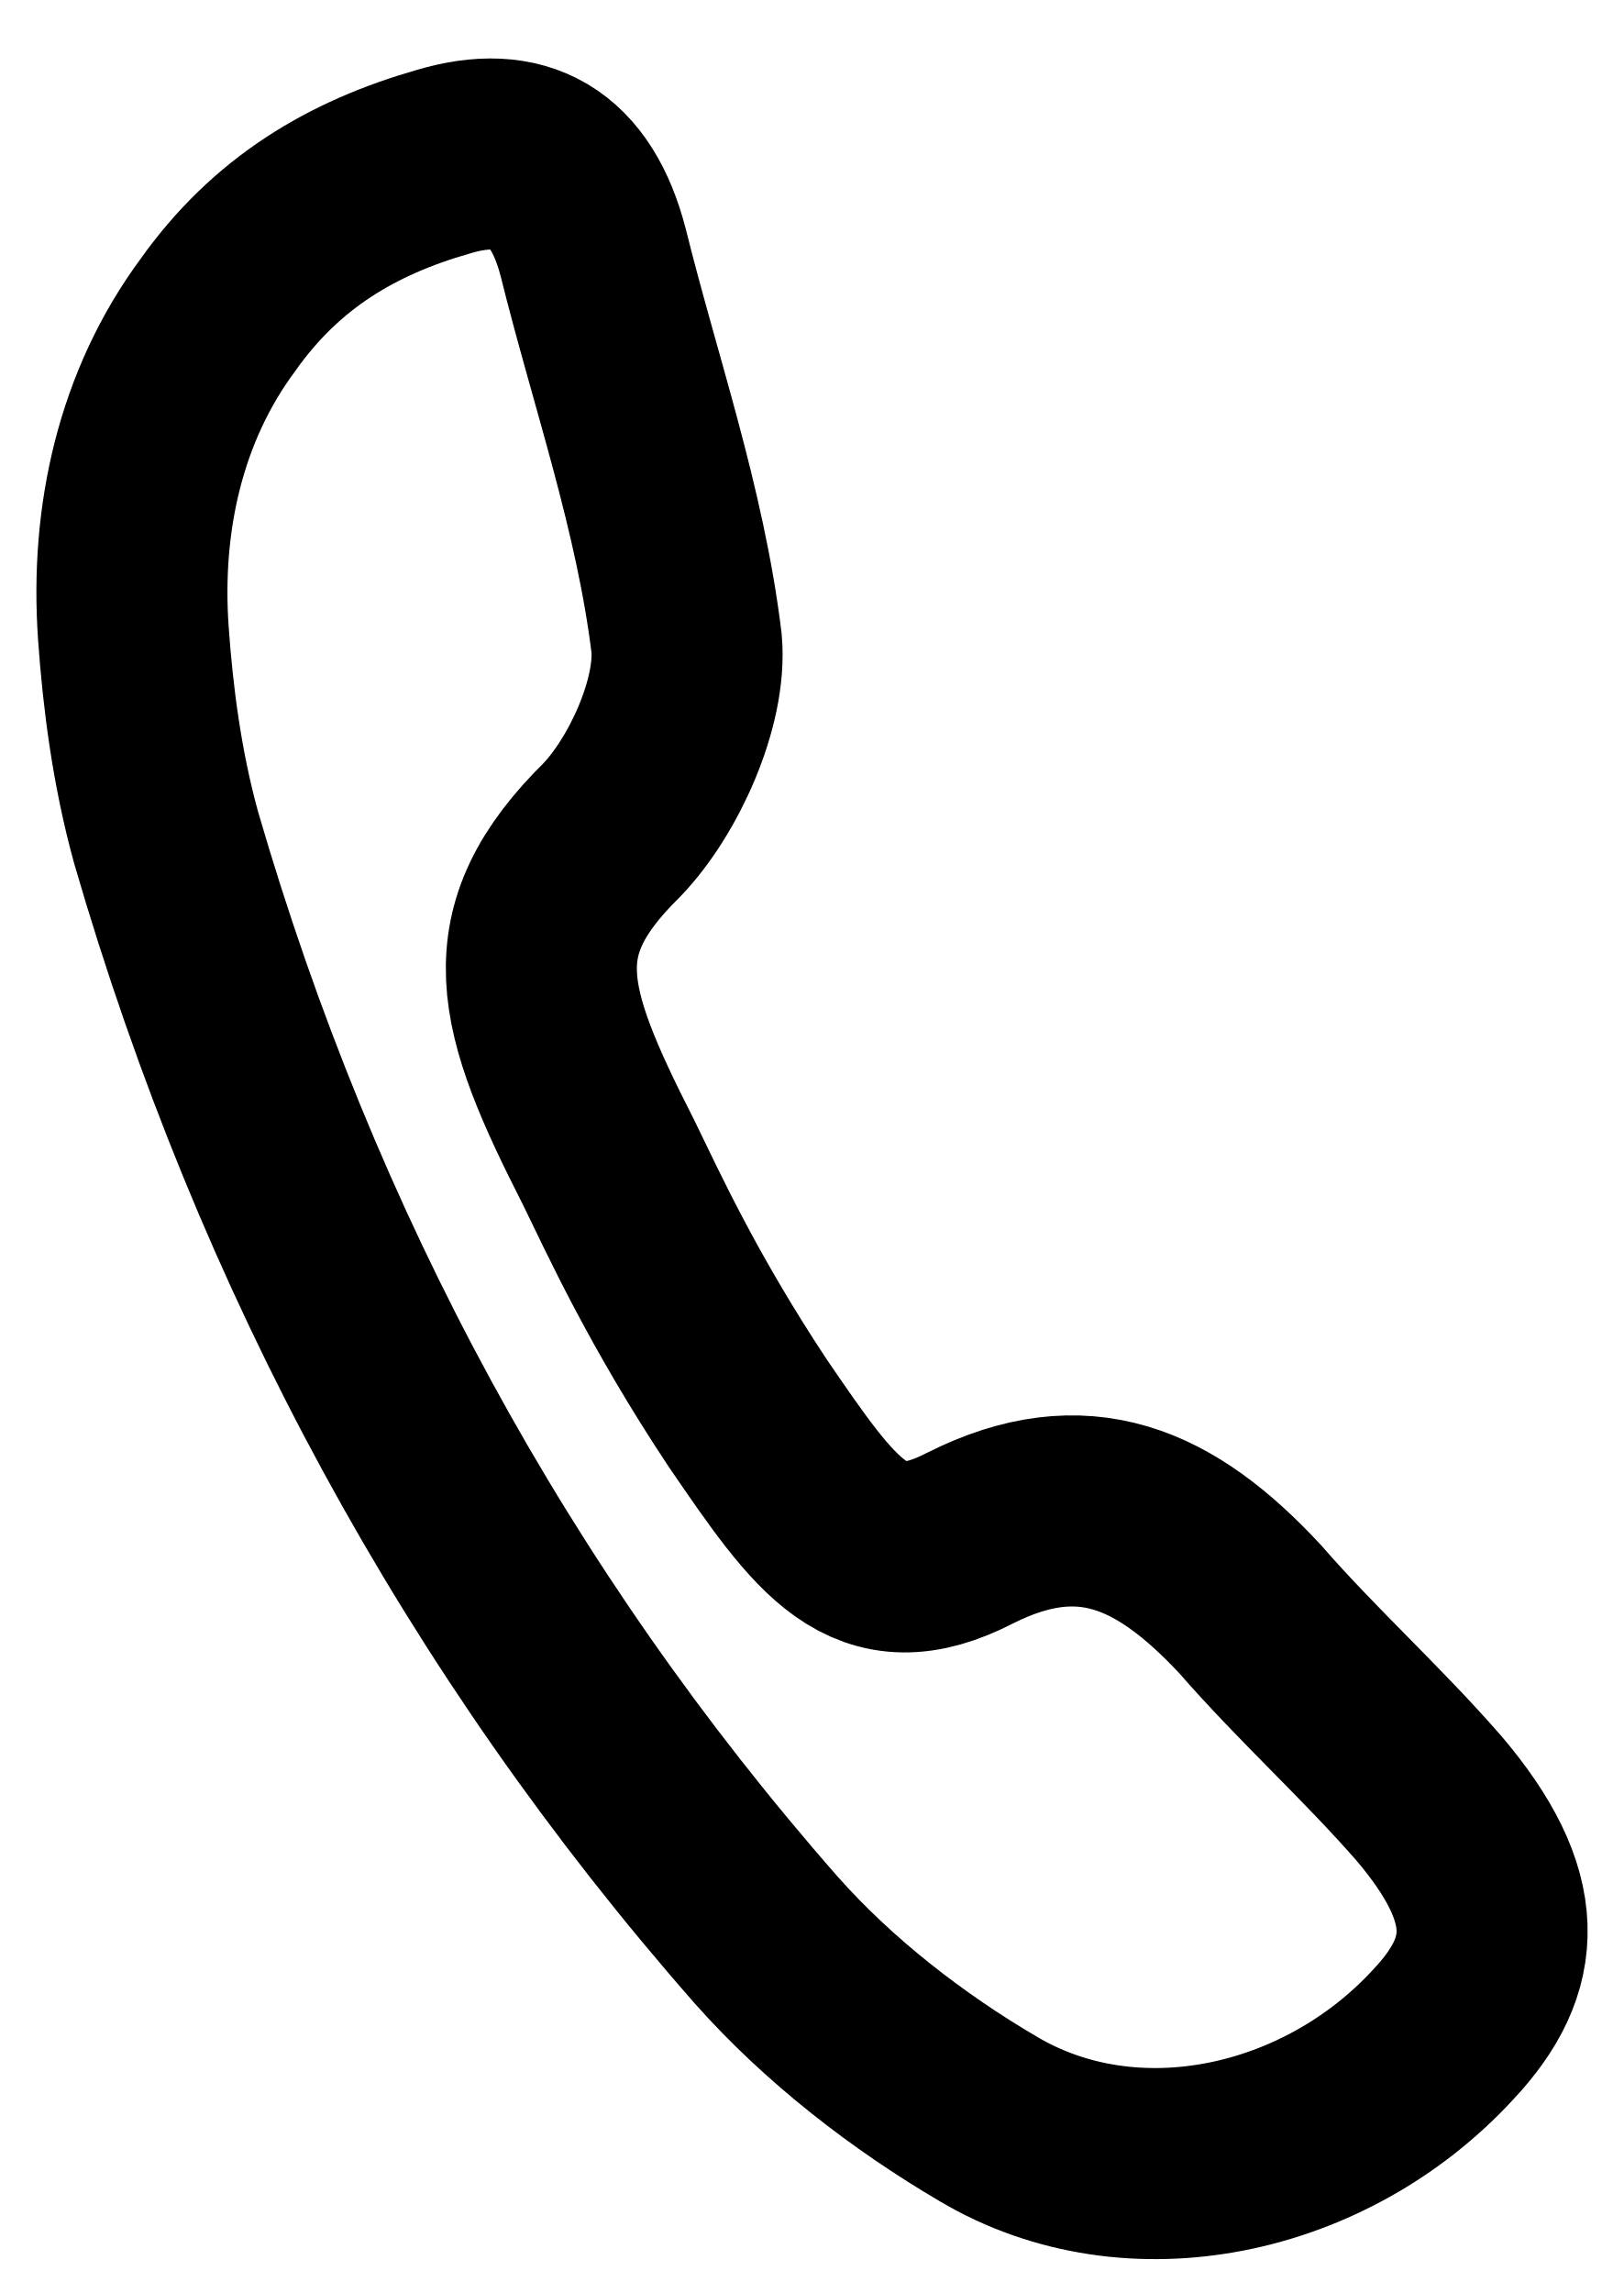
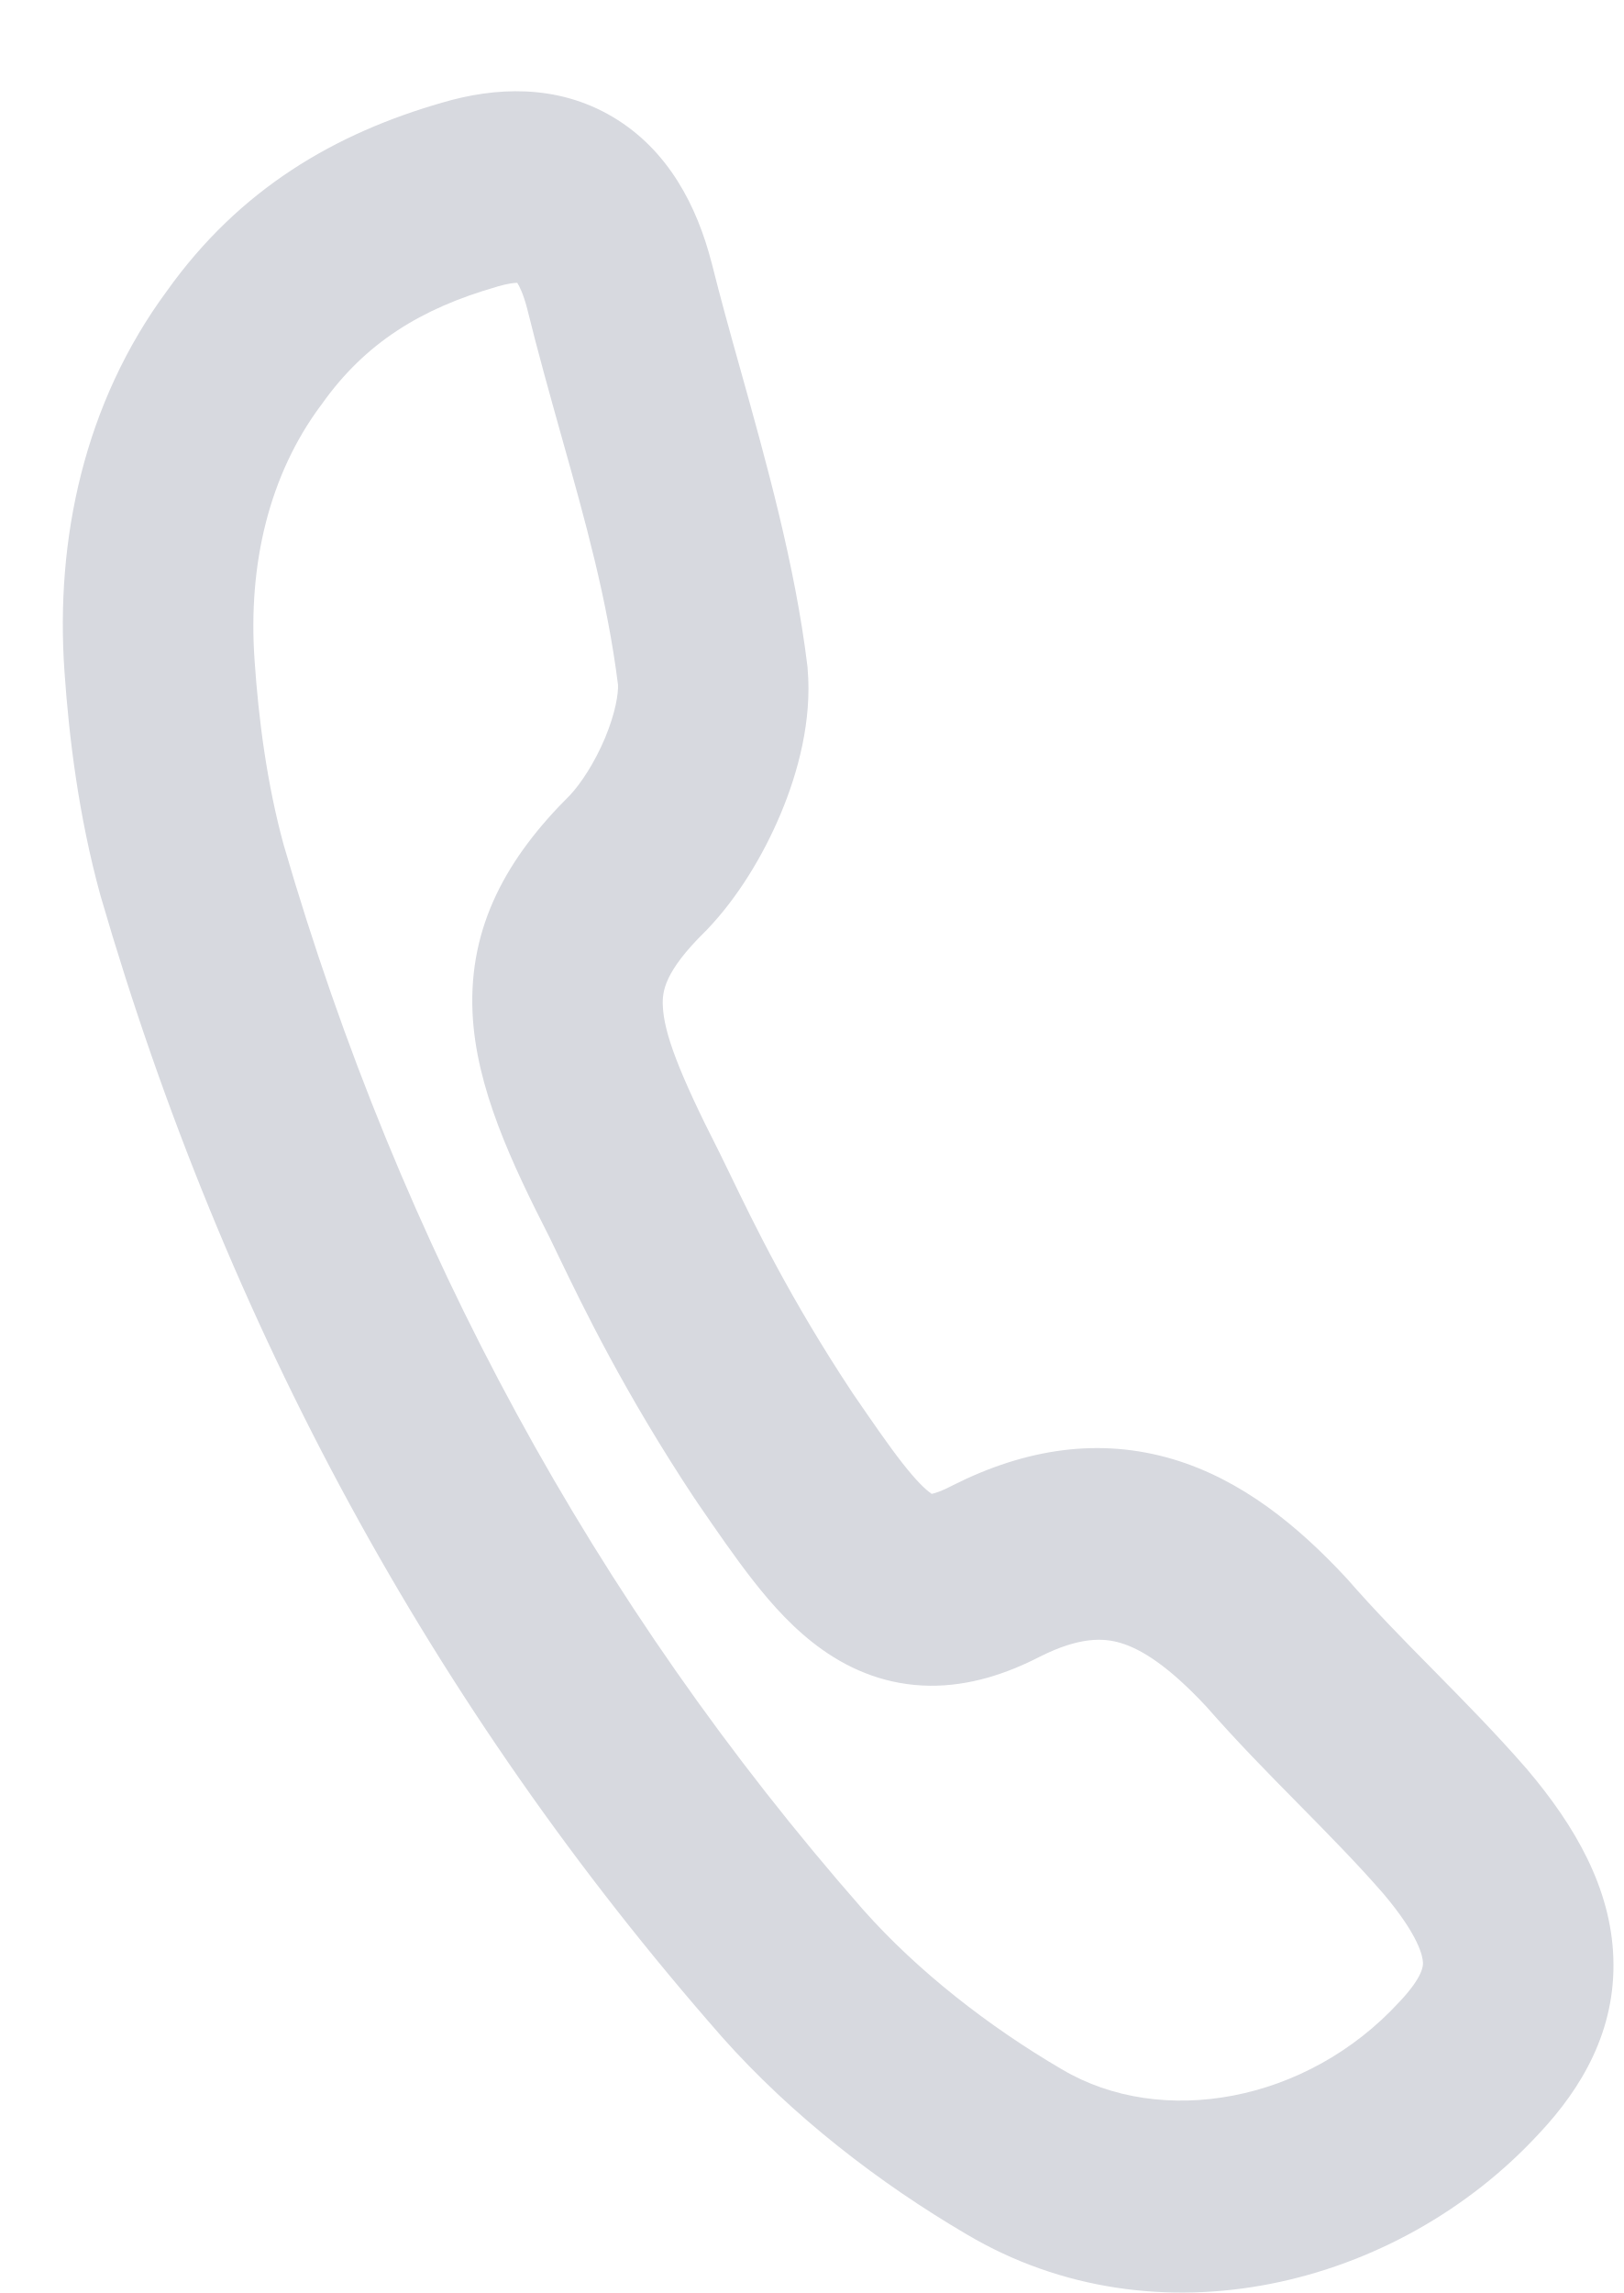
- <svg xmlns="http://www.w3.org/2000/svg" width="17" height="24" viewBox="0 0 17 24" fill="none">
-   <path d="M1.396 6.624C1.312 5.426 1.578 4.246 2.281 3.297C2.891 2.436 3.685 1.966 4.643 1.692C5.449 1.452 5.977 1.746 6.21 2.642C6.542 3.982 7.016 5.322 7.188 6.734C7.243 7.355 6.841 8.233 6.406 8.686C5.316 9.759 5.543 10.54 6.37 12.164C6.627 12.688 7.034 13.593 7.829 14.792C8.656 15.999 9.094 16.647 10.157 16.098C11.338 15.504 12.198 15.886 13.089 16.844C13.693 17.537 14.357 18.132 14.961 18.824C15.834 19.854 15.795 20.564 15.112 21.291C13.883 22.631 11.854 23.074 10.344 22.177C9.511 21.688 8.68 21.049 8.019 20.303C5.105 16.983 3.003 13.121 1.738 8.763C1.535 8.027 1.442 7.281 1.396 6.624Z" stroke="currentColor" fill="none" stroke-width="2" stroke-miterlimit="10" />
+ <svg xmlns="http://www.w3.org/2000/svg" width="17" height="24" viewBox="0 0 17 24" fill="#D7D9DF">
+   <path fill-rule="evenodd" clip-rule="evenodd" d="M5.415 2.96C5.38 2.961 5.314 2.968 5.207 2.999L5.199 3.002C4.407 3.229 3.822 3.59 3.369 4.23L3.363 4.239L3.356 4.247C2.82 4.97 2.594 5.902 2.665 6.909L2.665 6.911C2.707 7.526 2.793 8.197 2.97 8.844C4.195 13.059 6.225 16.784 9.035 19.987C9.612 20.637 10.354 21.212 11.113 21.657L11.119 21.66C12.152 22.274 13.679 22.012 14.65 20.953L14.658 20.945C14.901 20.685 14.898 20.571 14.897 20.542C14.895 20.478 14.855 20.261 14.483 19.821C14.207 19.504 13.913 19.206 13.594 18.882L13.585 18.873C13.277 18.561 12.946 18.224 12.627 17.86C12.238 17.443 11.953 17.262 11.731 17.196C11.55 17.142 11.301 17.132 10.888 17.339C10.536 17.52 10.149 17.648 9.734 17.644C9.296 17.639 8.922 17.488 8.611 17.268C8.319 17.062 8.082 16.796 7.885 16.544C7.694 16.3 7.498 16.015 7.304 15.732L7.279 15.694L7.274 15.688C6.535 14.572 6.108 13.687 5.846 13.144C5.813 13.075 5.782 13.011 5.754 12.953C5.356 12.173 4.982 11.382 4.947 10.599C4.906 9.691 5.31 8.974 5.967 8.323C6.082 8.2 6.226 7.982 6.335 7.722C6.445 7.457 6.474 7.259 6.47 7.168C6.358 6.276 6.129 5.457 5.879 4.57C5.76 4.144 5.635 3.701 5.518 3.227C5.478 3.074 5.438 2.996 5.415 2.96ZM6.415 1.224C6.998 1.57 7.297 2.16 7.448 2.744L7.451 2.754C7.538 3.103 7.642 3.478 7.752 3.87C8.022 4.836 8.323 5.908 8.452 6.967L8.454 6.984L8.455 7.001C8.502 7.538 8.355 8.084 8.174 8.515C7.989 8.957 7.719 9.4 7.4 9.732L7.391 9.742L7.381 9.751C6.955 10.171 6.932 10.377 6.939 10.529C6.951 10.808 7.101 11.218 7.53 12.06L7.534 12.067L7.537 12.074C7.569 12.139 7.603 12.209 7.639 12.283C7.898 12.819 8.269 13.588 8.926 14.581C9.137 14.888 9.298 15.123 9.446 15.312C9.597 15.505 9.691 15.592 9.746 15.63C9.748 15.632 9.751 15.634 9.753 15.636C9.783 15.63 9.851 15.611 9.968 15.55L9.977 15.545C10.742 15.16 11.514 15.045 12.28 15.273C13.004 15.489 13.591 15.975 14.088 16.509L14.099 16.521L14.11 16.533C14.388 16.852 14.683 17.153 15.004 17.478L15.013 17.487C15.324 17.803 15.66 18.143 15.982 18.513L15.987 18.518L15.991 18.524C16.489 19.111 16.865 19.762 16.89 20.492C16.917 21.255 16.556 21.858 16.118 22.325C14.632 23.942 12.104 24.563 10.12 23.386C9.214 22.855 8.296 22.152 7.551 21.312L7.548 21.308C4.533 17.872 2.36 13.878 1.054 9.381L1.052 9.374L1.05 9.367C0.824 8.543 0.723 7.725 0.675 7.029C0.578 5.644 0.881 4.22 1.747 3.046C2.512 1.972 3.512 1.395 4.63 1.074C5.179 0.912 5.826 0.875 6.415 1.224Z" />
</svg>
